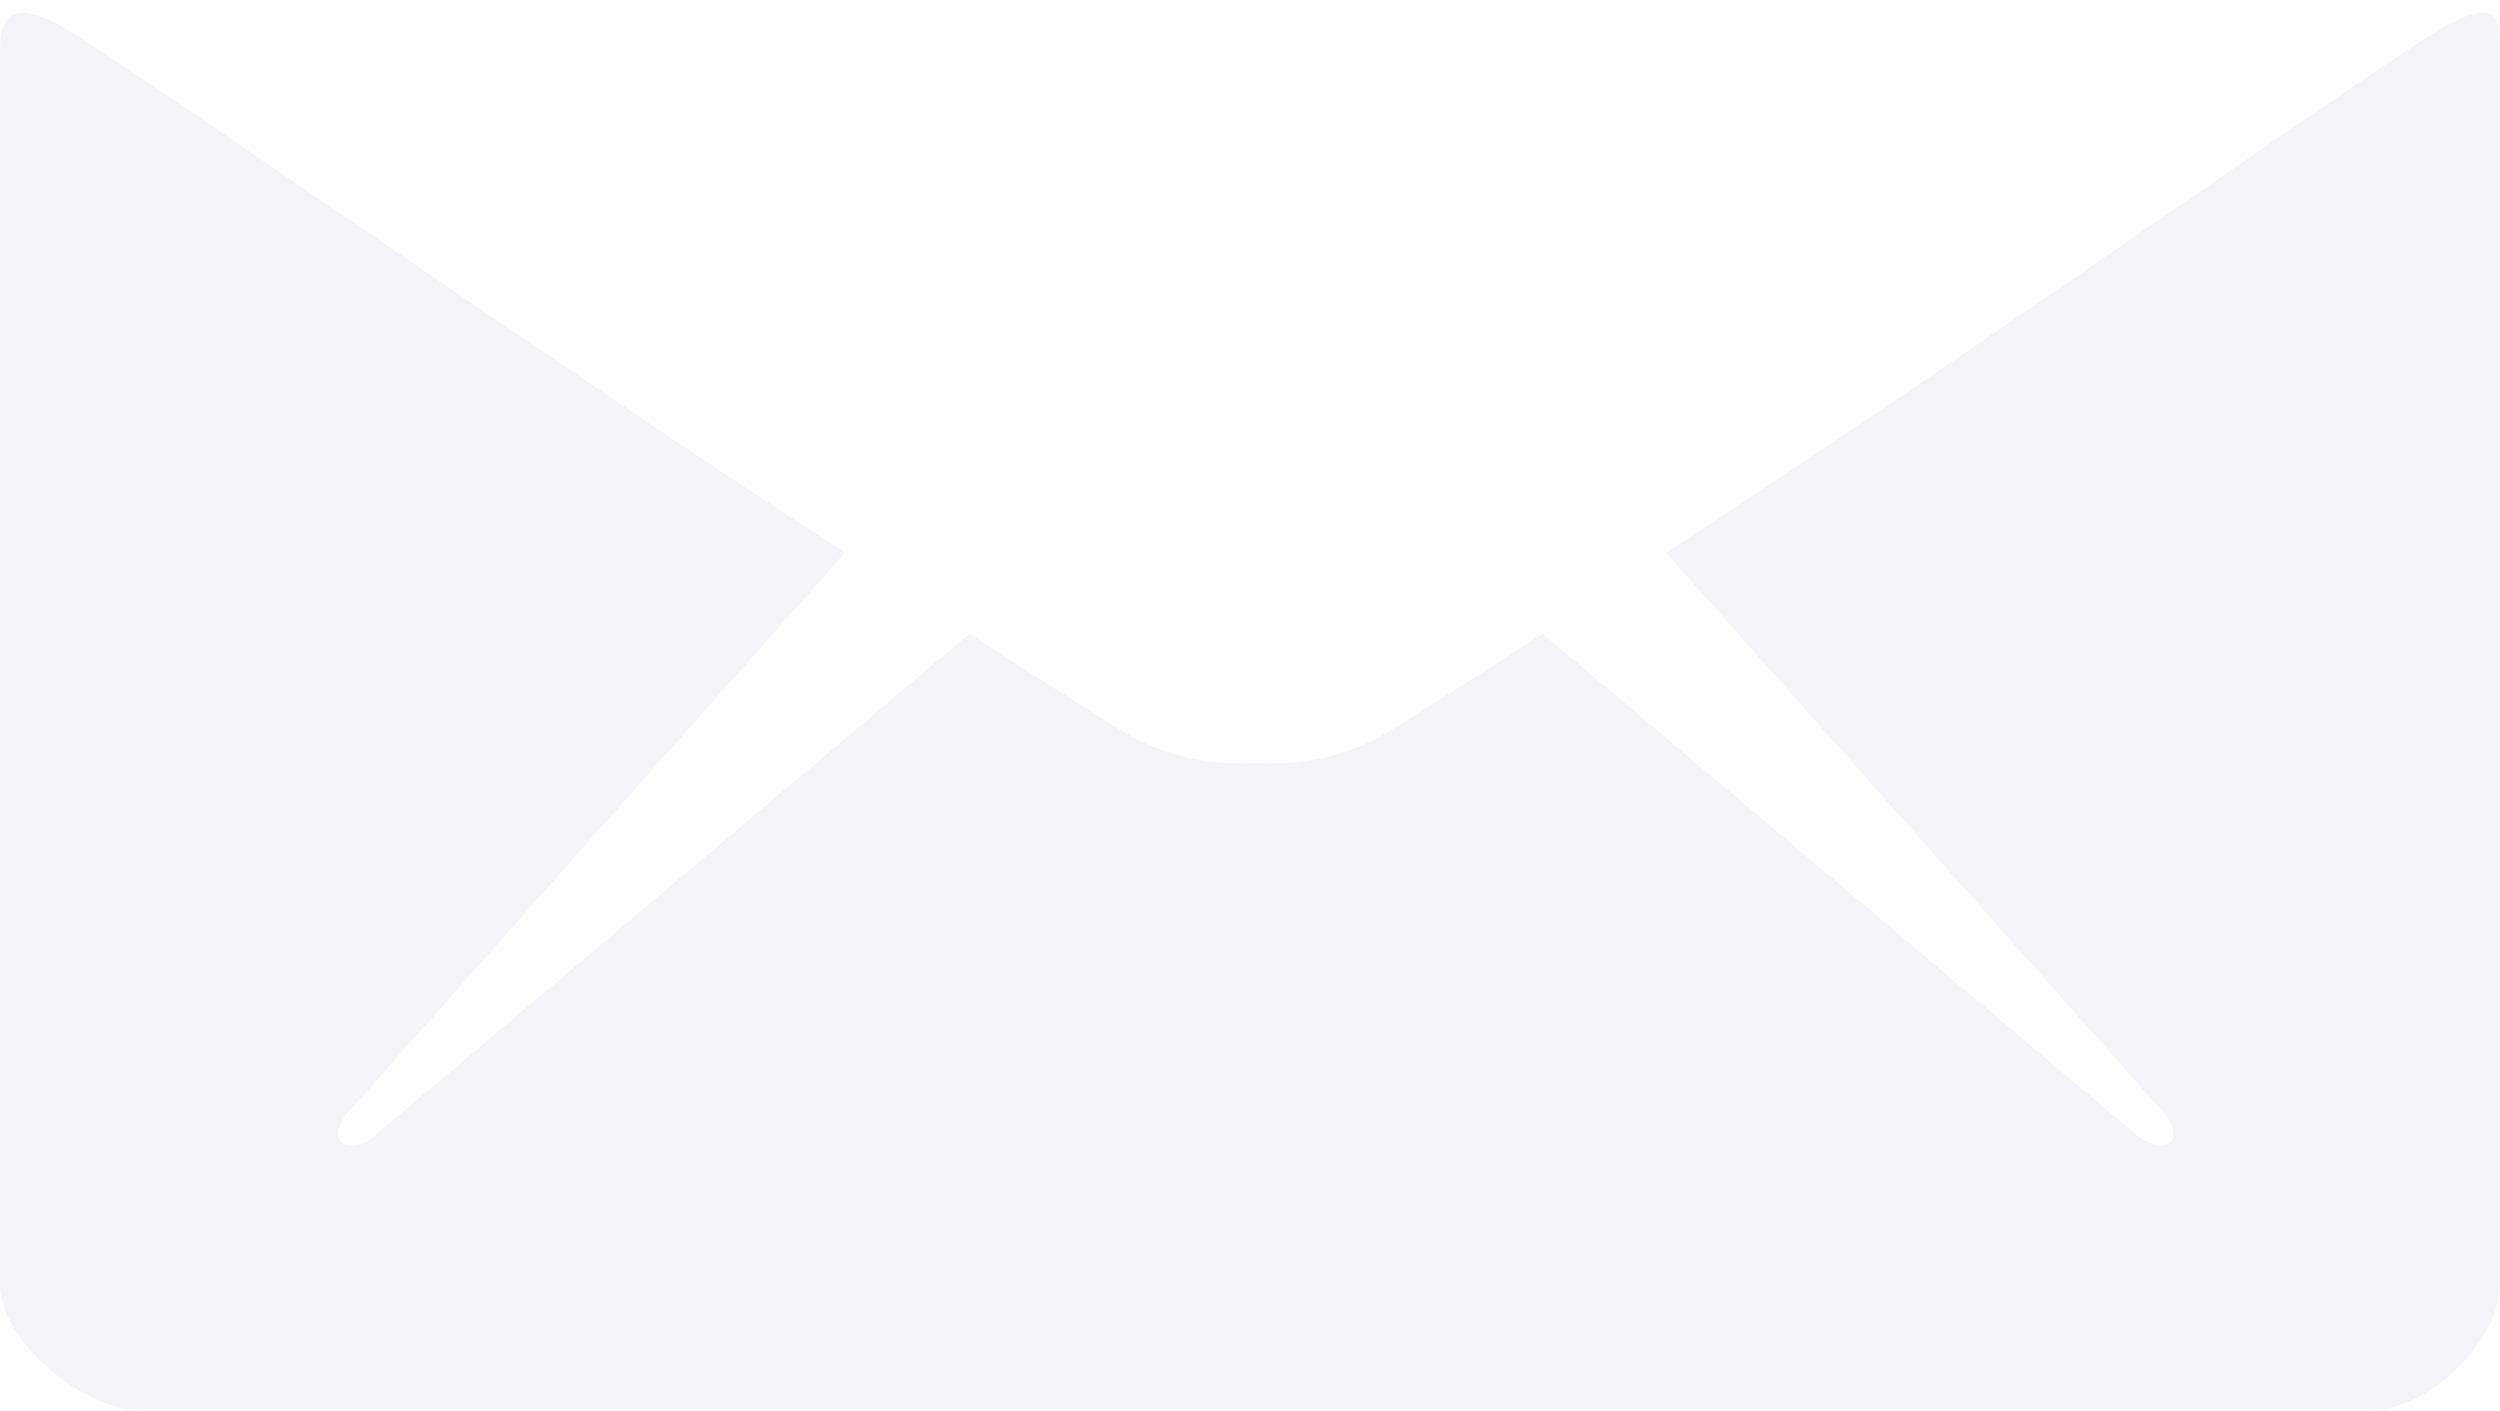
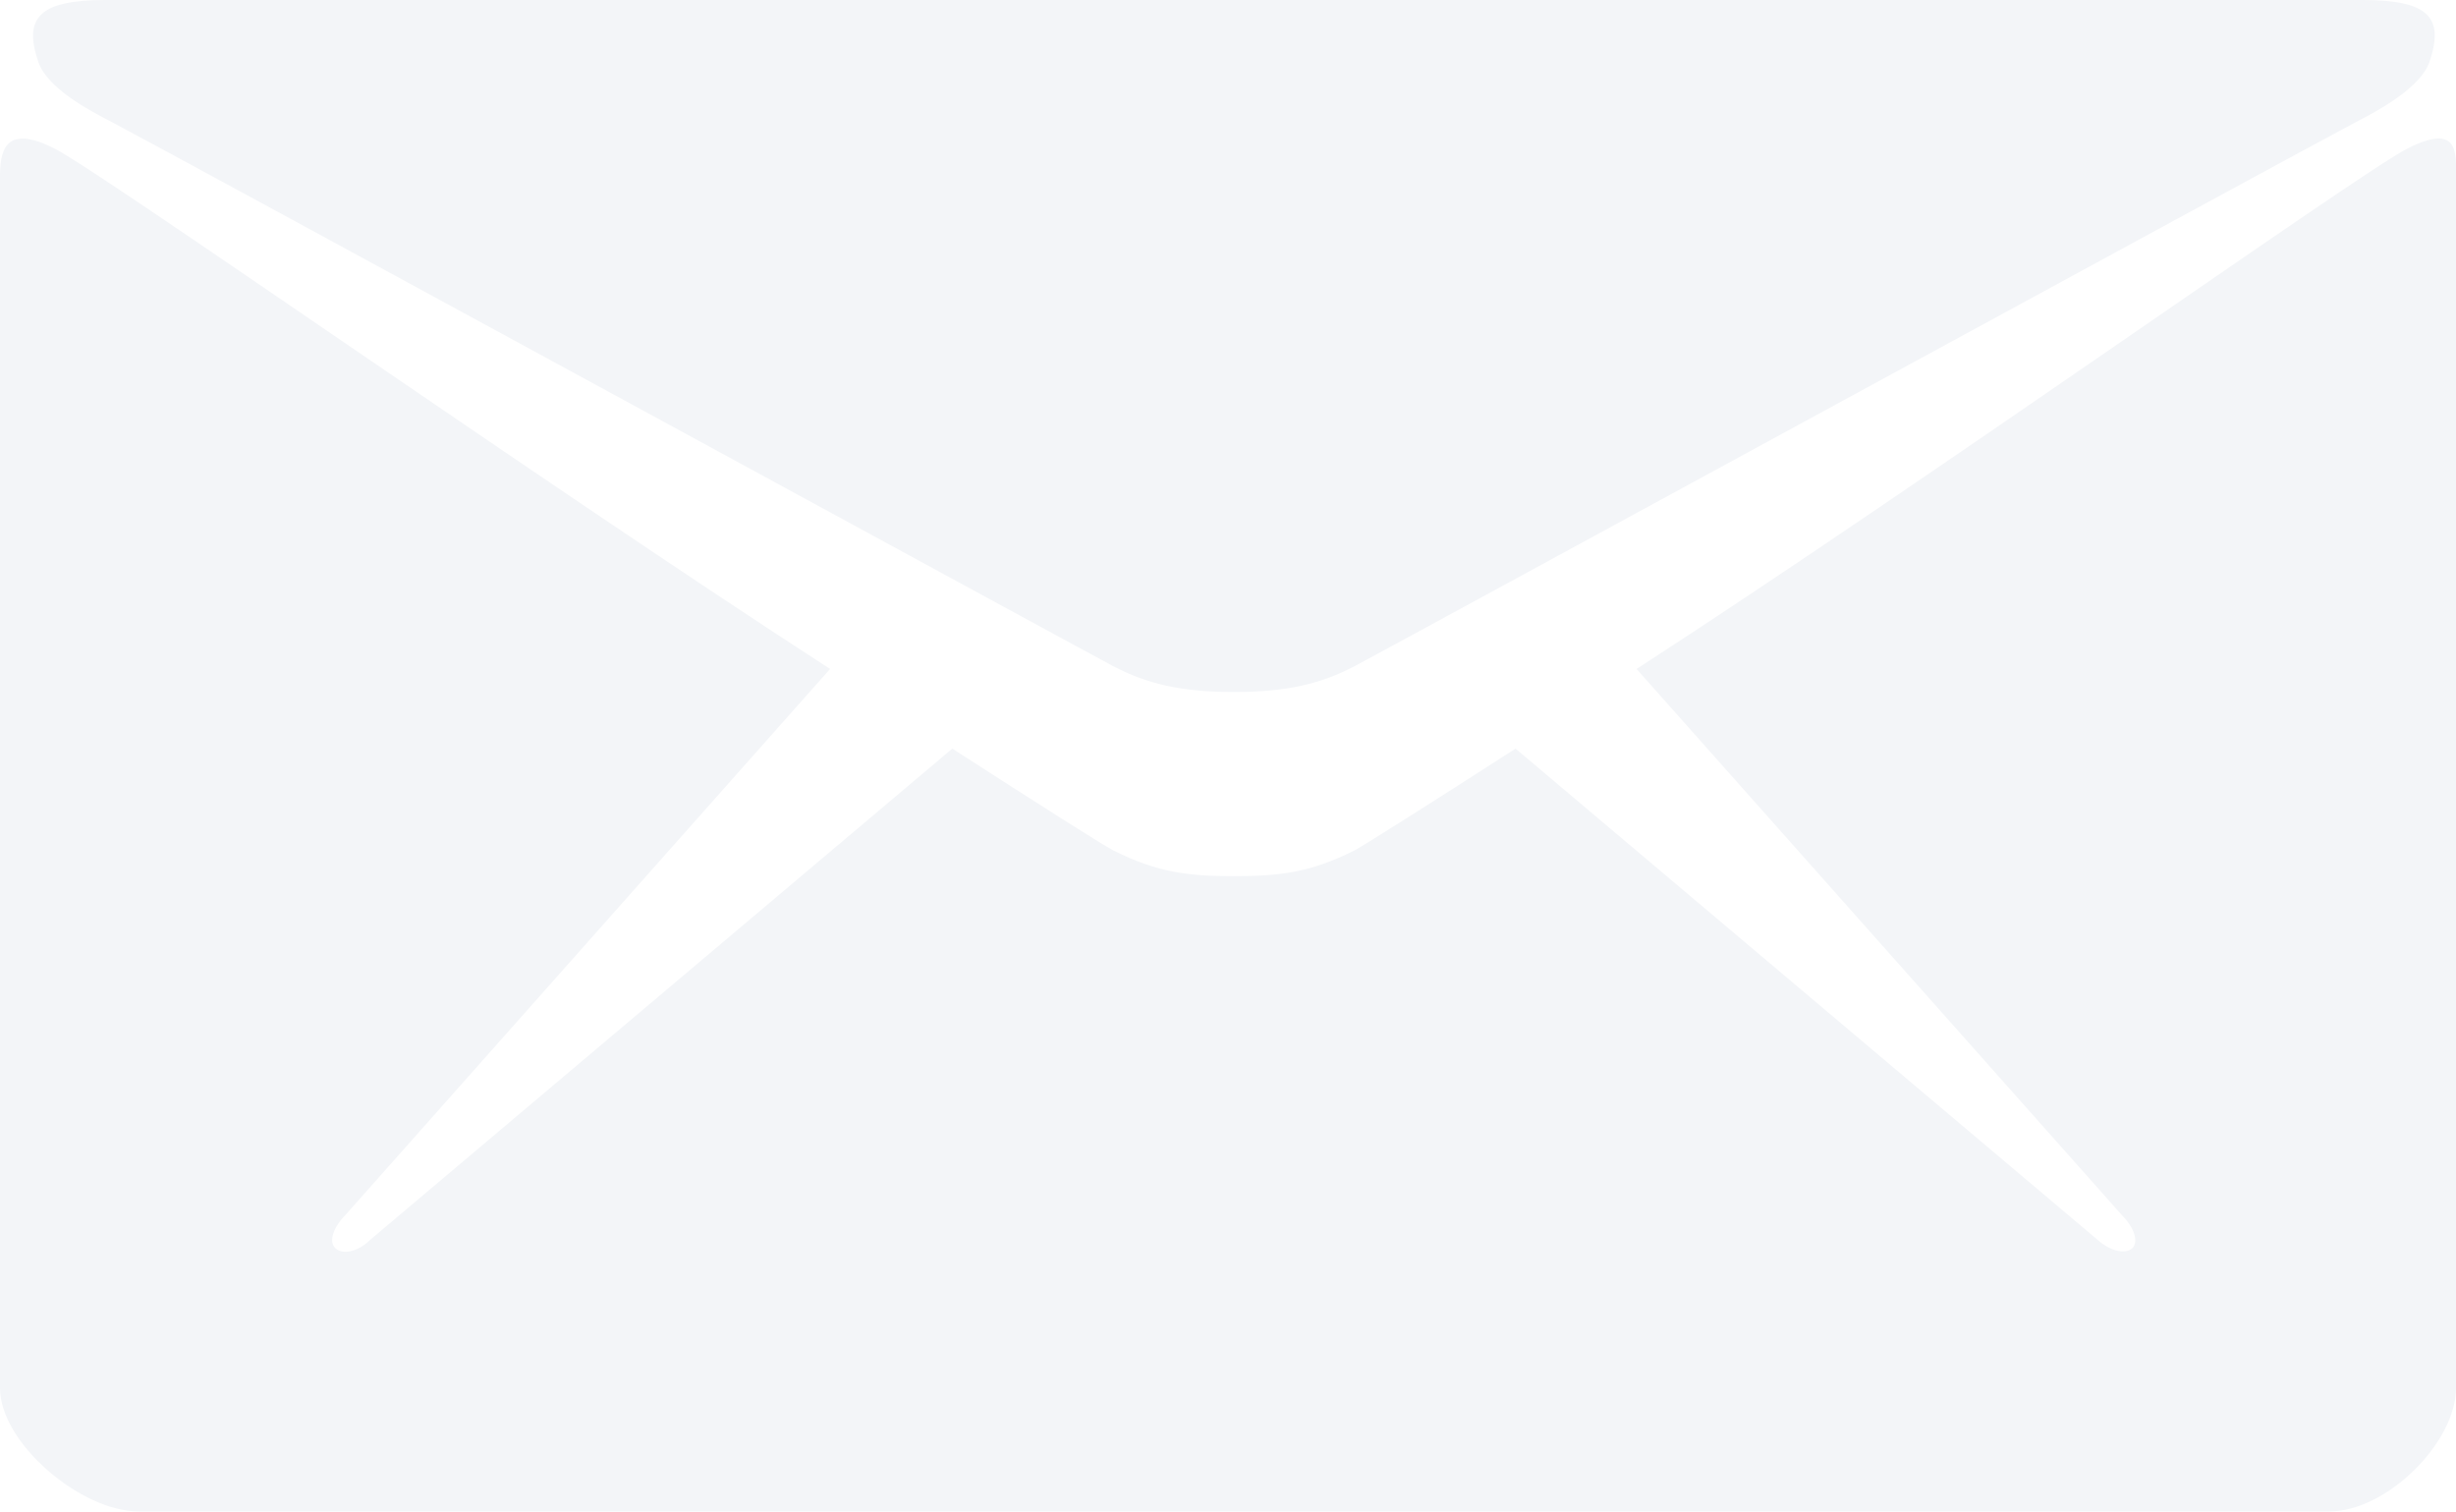
- <svg xmlns="http://www.w3.org/2000/svg" width="39" height="22" viewBox="0 0 39 22" fill="none">
-   <path d="M38.222 0.362C37.453 0.756 30.553 5.669 25.988 8.622L33.694 17.294C33.881 17.481 33.966 17.706 33.862 17.819C33.75 17.922 33.506 17.865 33.309 17.687L24.066 9.887C22.669 10.787 21.684 11.406 21.516 11.5C20.794 11.865 20.288 11.912 19.594 11.912C18.9 11.912 18.394 11.865 17.672 11.5C17.494 11.406 16.519 10.787 15.122 9.887L5.878 17.687C5.691 17.875 5.438 17.931 5.325 17.819C5.213 17.715 5.297 17.481 5.484 17.294L13.181 8.622C8.616 5.669 1.641 0.756 0.872 0.362C0.047 -0.06 0 0.437 0 0.822V20.04C0 20.912 1.284 22 2.203 22H36.984C37.903 22 39 20.903 39 20.04V0.822C39 0.428 39.056 -0.06 38.222 0.362Z" fill="#F3F5F8" />
+ <svg xmlns="http://www.w3.org/2000/svg" width="39" height="24" viewBox="0 0 39 24" fill="none">
+   <path d="M1.781 1.941C2.813 2.484 17.138 10.294 17.672 10.575C18.206 10.856 18.75 10.988 19.594 10.988C20.438 10.988 20.981 10.856 21.516 10.575C22.05 10.294 36.375 2.484 37.406 1.941C37.791 1.744 38.438 1.387 38.578 0.984C38.822 0.272 38.559 0 37.519 0H1.669C0.628 0 0.366 0.281 0.609 0.984C0.75 1.397 1.397 1.744 1.781 1.941Z" fill="#F3F5F8" />
+   <path d="M38.222 2.362C37.453 2.756 30.553 7.669 25.988 10.622L33.694 19.294C33.881 19.481 33.966 19.706 33.862 19.819C33.75 19.922 33.506 19.865 33.309 19.687L24.066 11.887C22.669 12.787 21.684 13.406 21.516 13.5C20.794 13.865 20.288 13.912 19.594 13.912C18.9 13.912 18.394 13.865 17.672 13.5C17.494 13.406 16.519 12.787 15.122 11.887L5.878 19.687C5.691 19.875 5.438 19.931 5.325 19.819C5.213 19.715 5.297 19.481 5.484 19.294L13.181 10.622C8.616 7.669 1.641 2.756 0.872 2.362C0.047 1.94 0 2.437 0 2.822V22.04C0 22.912 1.284 24 2.203 24H36.984C37.903 24 39 22.903 39 22.04V2.822C39 2.428 39.056 1.94 38.222 2.362Z" fill="#F3F5F8" />
</svg>
